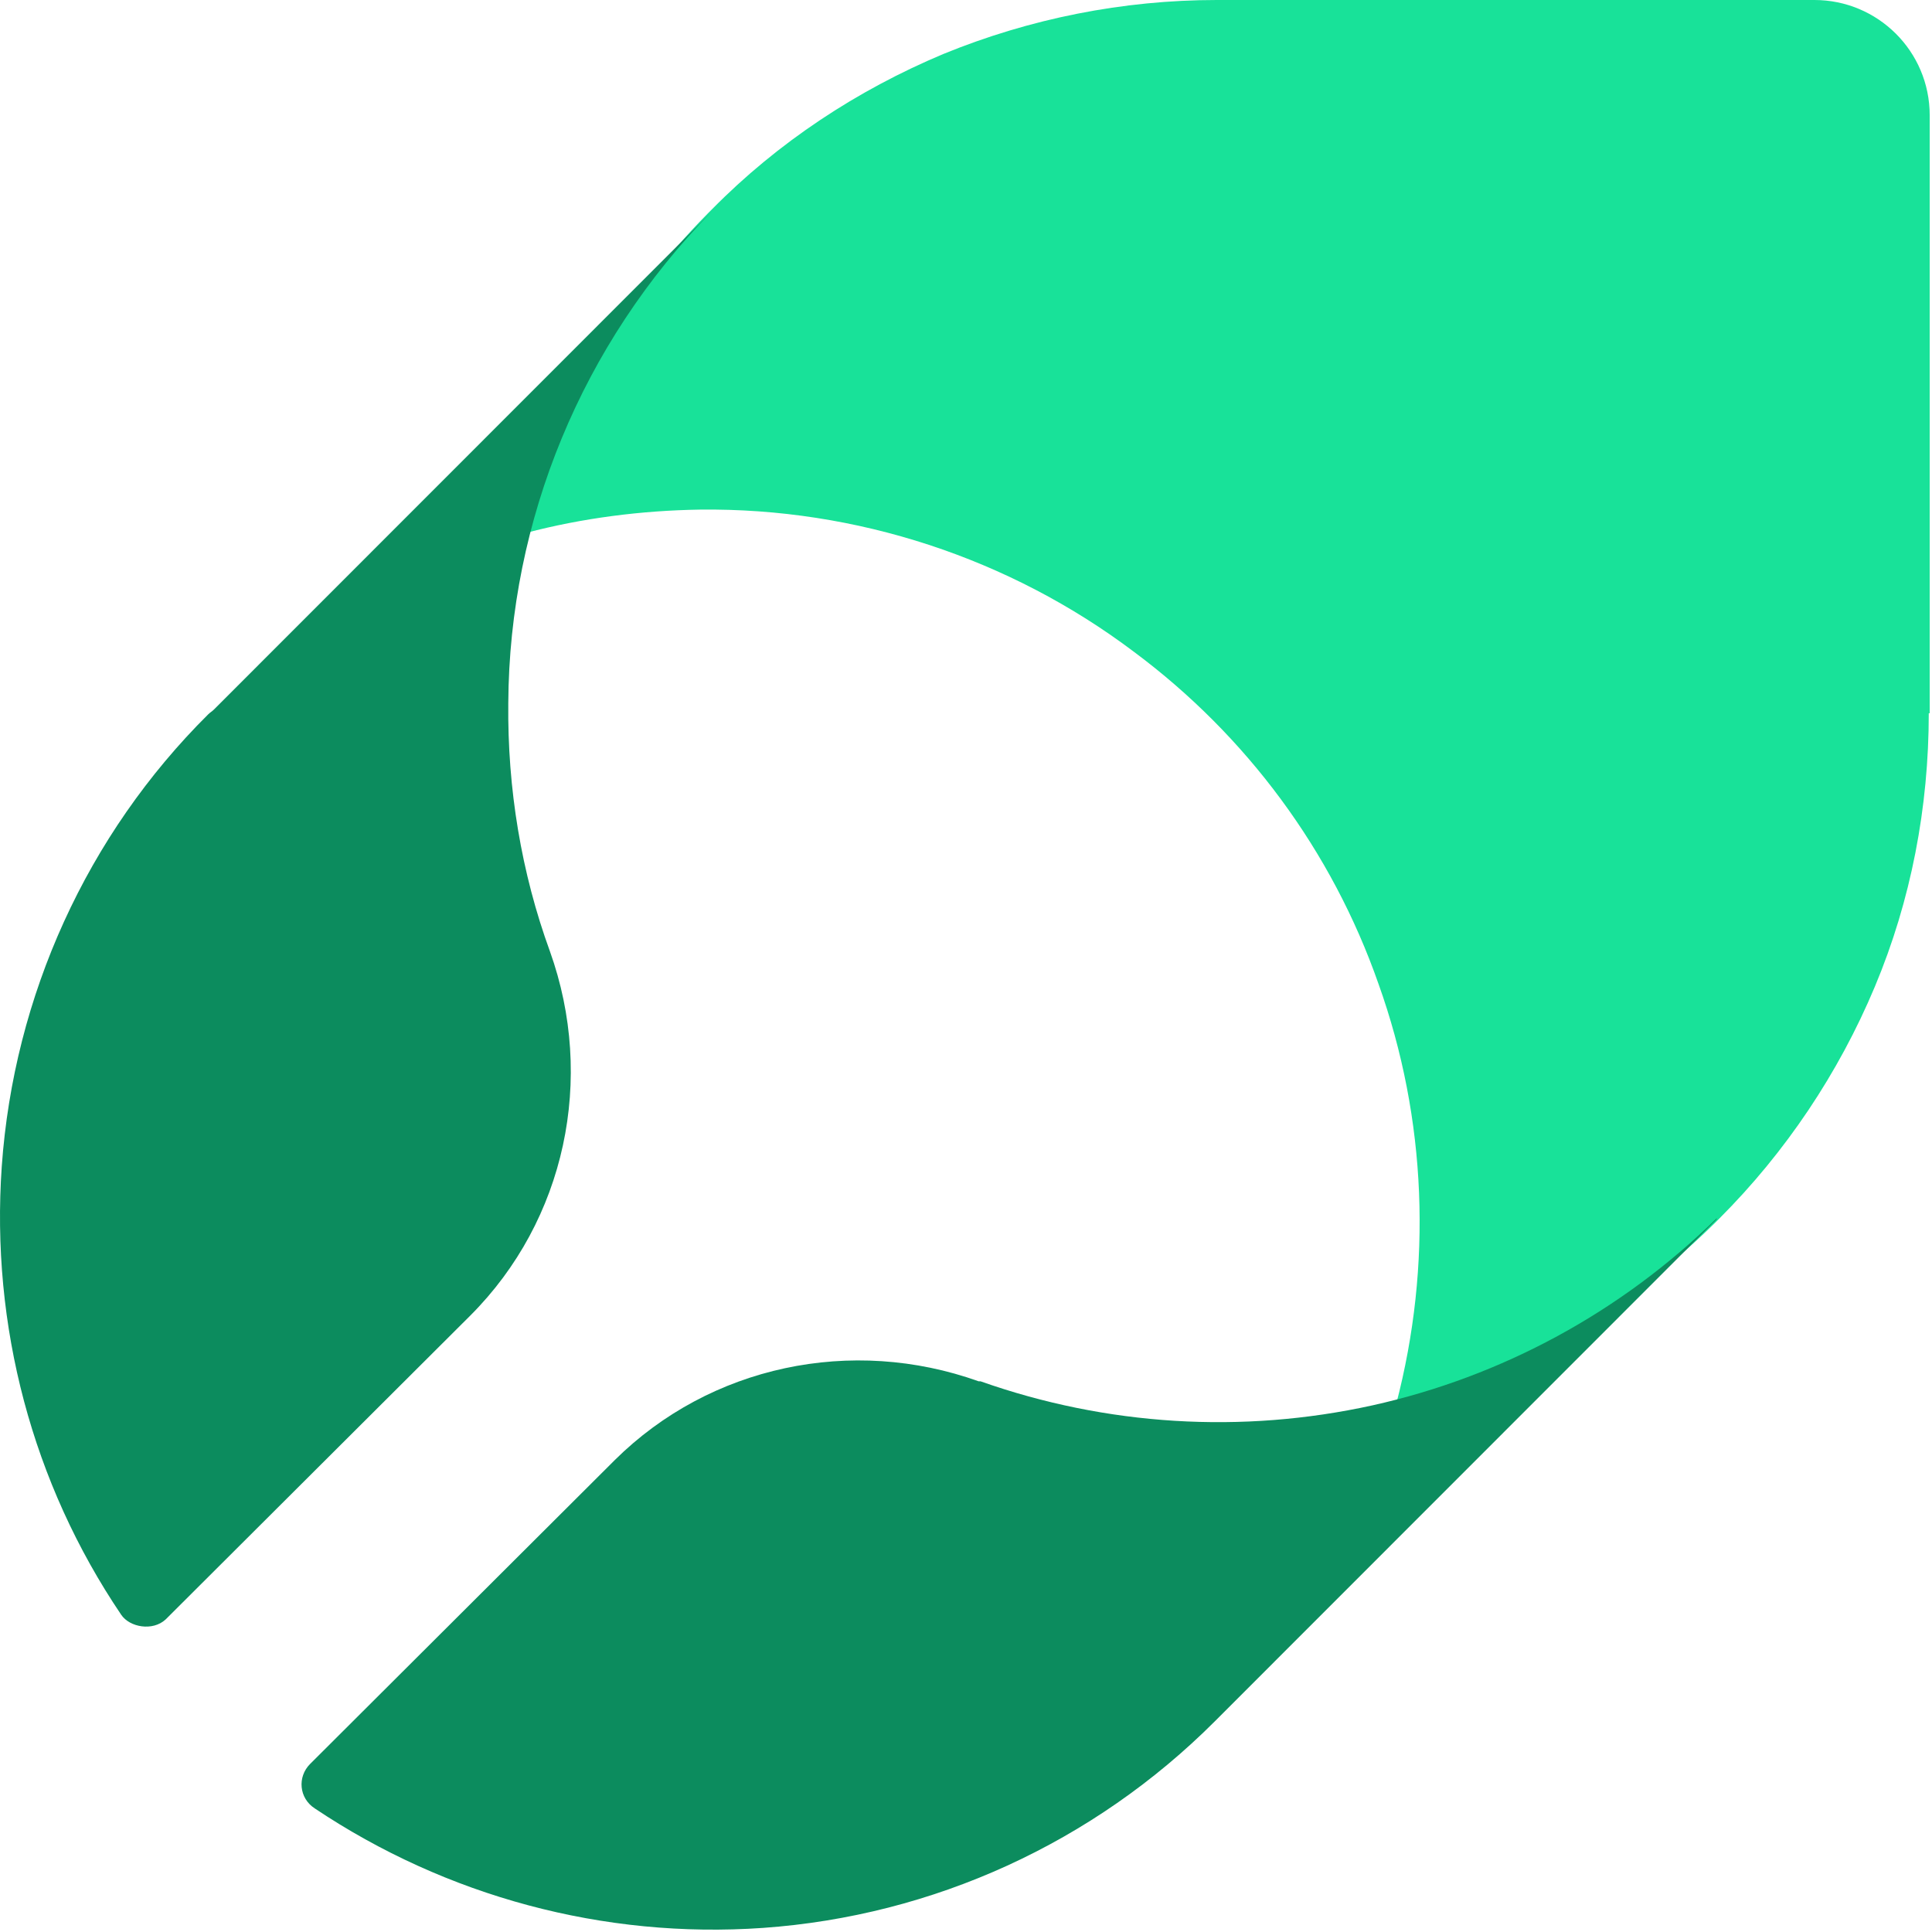
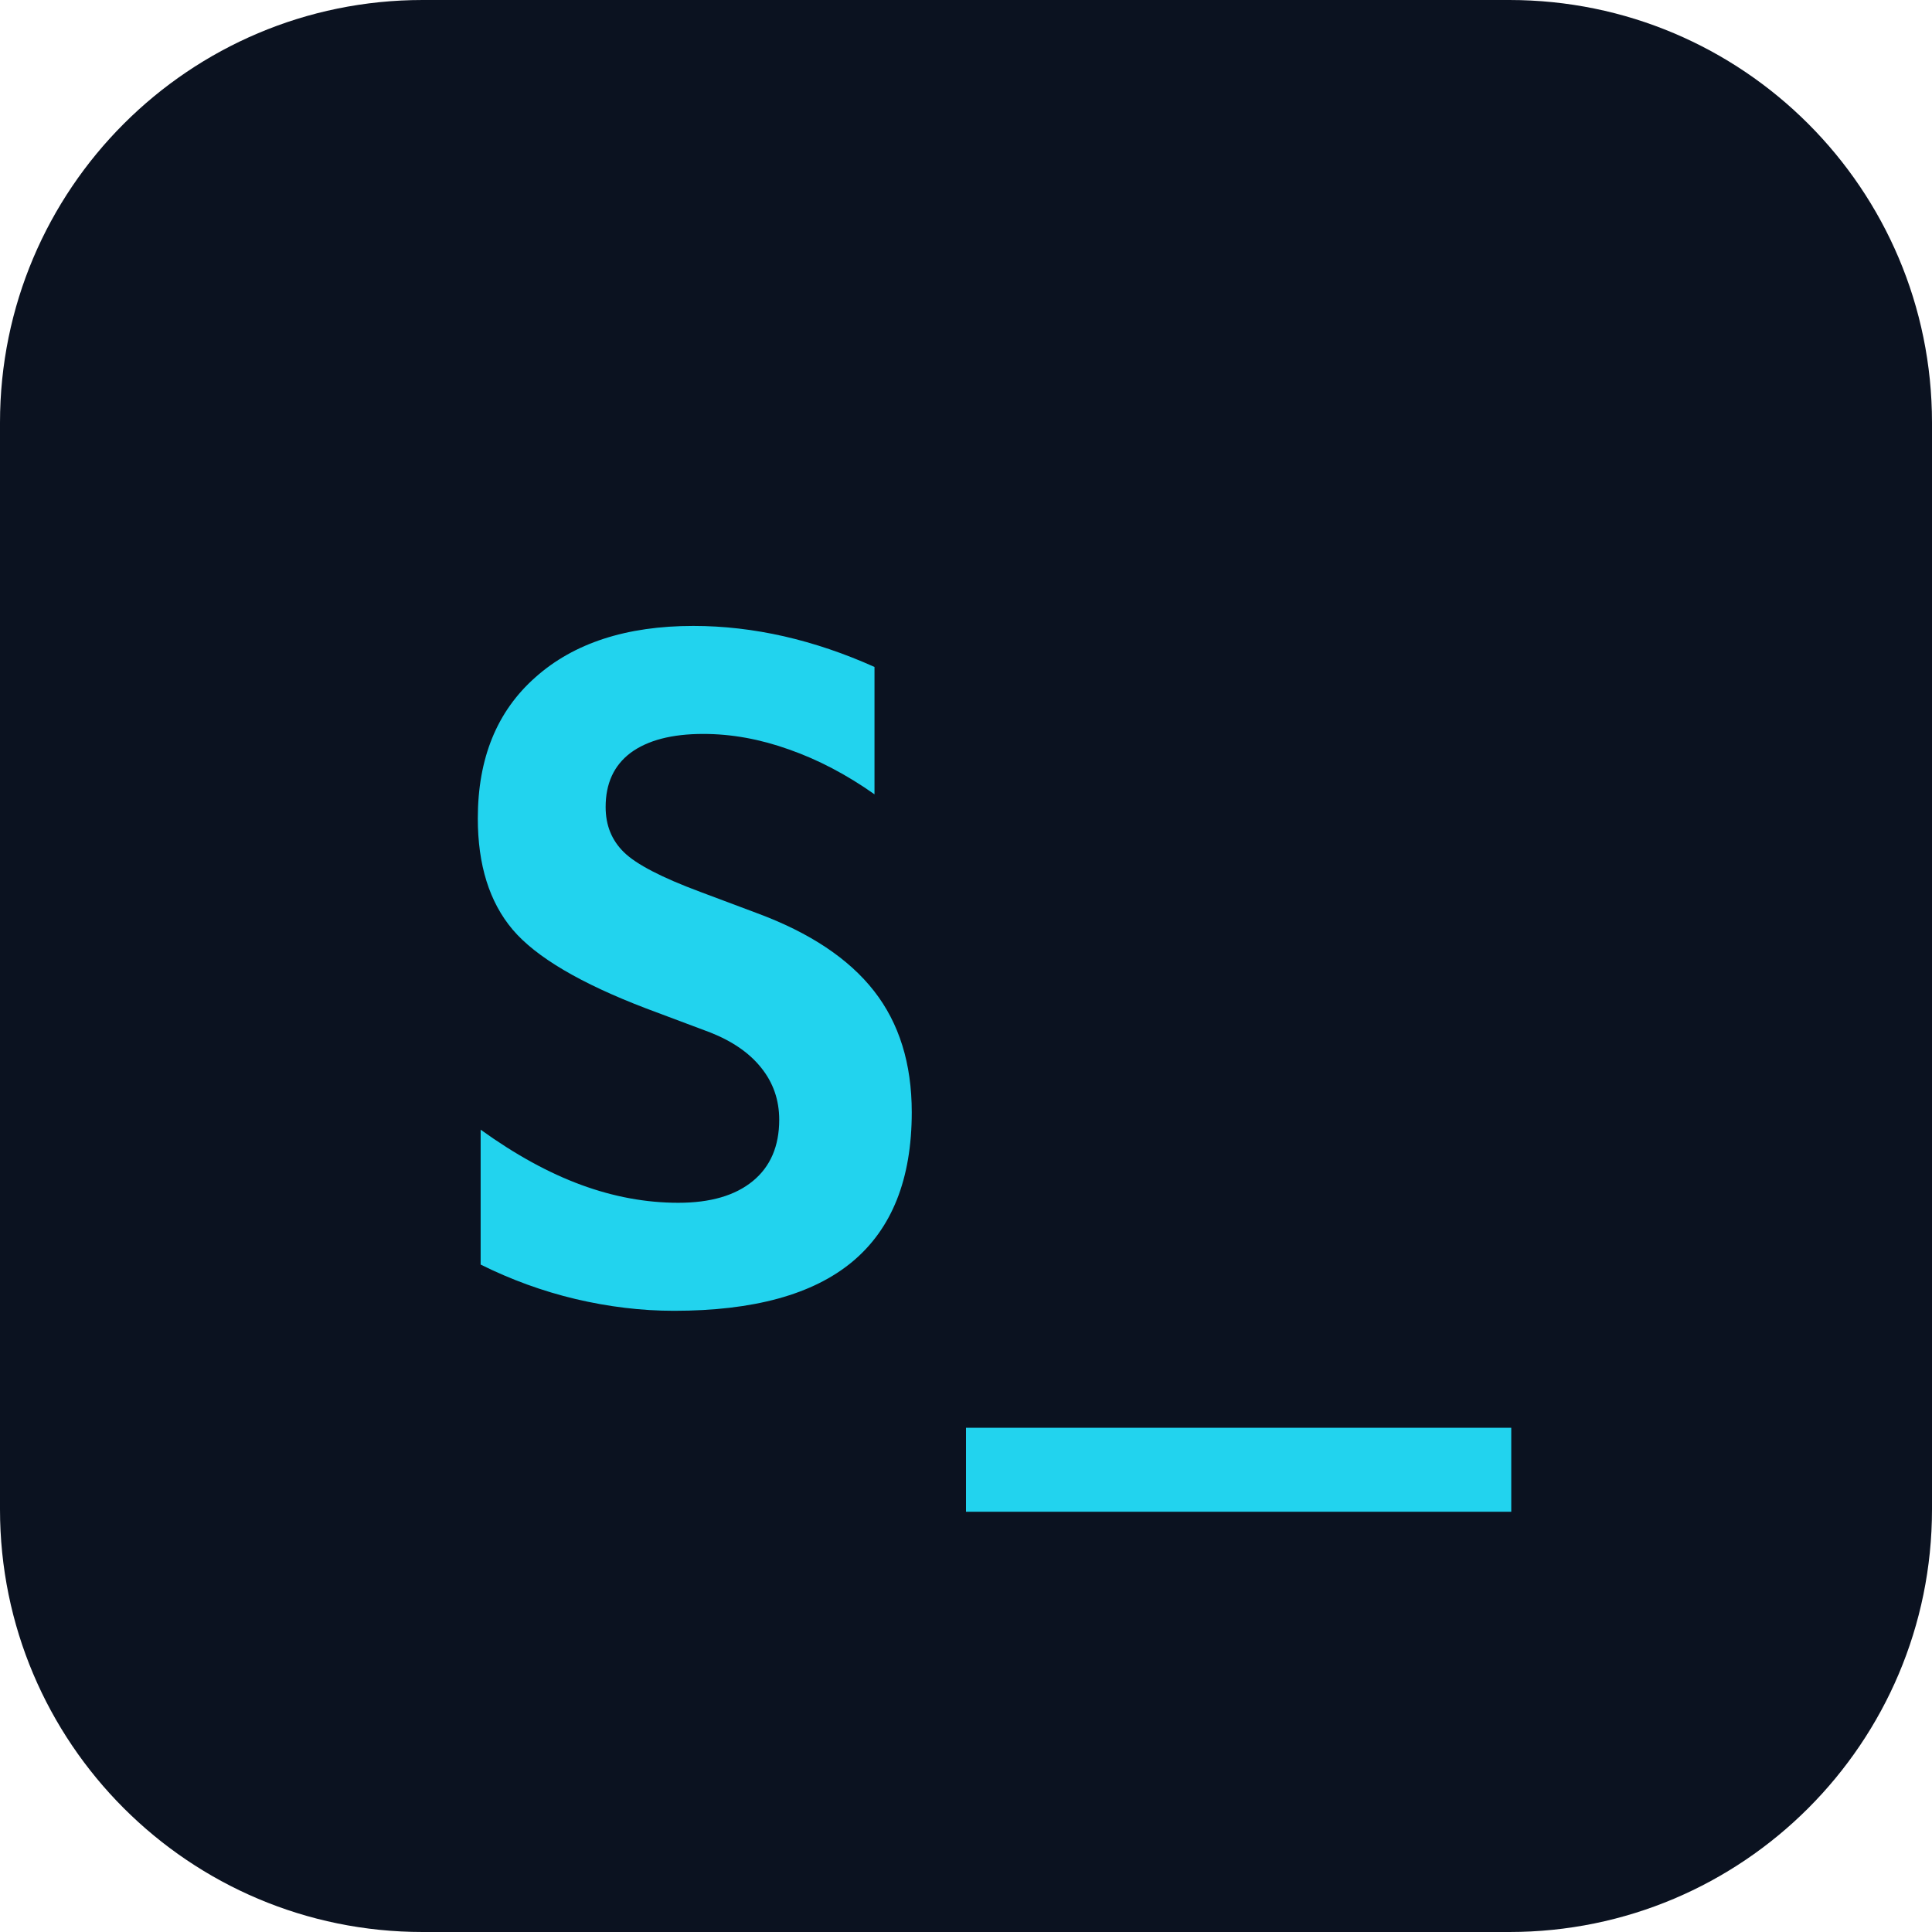
- <svg xmlns="http://www.w3.org/2000/svg" width="502" height="502" viewBox="0 0 502 502" fill="none">
-   <path d="M501.402 185.33V29.962C501.402 13.29 487.876 0 471.453 0H316.156C291.763 0 267.611 4.832 245.15 14.014C222.689 23.438 202.16 36.969 185.012 54.367L183.804 55.575C161.101 78.53 144.92 107.042 136.708 138.454C151.441 134.588 166.656 132.655 181.871 132.413C222.447 131.93 262.298 144.978 294.661 169.383C323.885 191.13 346.104 221.092 358.18 255.645C370.739 290.681 372.188 328.859 362.769 364.862C393.925 356.647 422.666 340.457 445.611 317.744L446.818 316.536C463.966 299.38 477.732 278.841 487.151 256.37C496.571 233.898 501.16 209.735 501.16 185.33H501.402Z" fill="#18E299" />
-   <path d="M132.071 182.706C132.312 135.044 151.32 89.307 184.764 55.125L55.557 184.391C55.076 184.873 54.594 185.113 54.113 185.595C22.593 216.888 3.586 258.774 0.458 303.066C-2.43 344.47 8.397 385.392 31.496 419.575C33.699 422.835 39.677 423.907 43.046 420.778L122.206 341.822C146.989 317.028 154.689 280.198 142.899 247.219C135.44 226.758 131.831 204.852 132.071 182.706Z" fill="#0C8C5E" />
-   <path d="M446.067 316.547C421.284 340.86 390.245 357.71 356.56 365.172C322.634 372.635 287.506 370.468 254.783 358.914C254.783 358.914 254.542 358.914 254.301 358.914C221.338 347.118 184.525 354.821 159.742 379.375L80.581 458.331C77.212 461.701 77.694 467.238 81.784 469.885C115.95 492.754 156.855 503.827 198.24 500.938C242.512 497.809 284.137 478.792 315.656 447.258L316.859 446.054L446.067 316.788V316.547Z" fill="#0C8C5E" />
+ <svg xmlns="http://www.w3.org/2000/svg" viewBox="0 0 64 64">
+   <rect width="64" height="64" rx="14" fill="#0B1220" />
+   <text x="32" y="43" font-family="ui-monospace, Menlo, Consolas, monospace" font-size="30" font-weight="700" fill="#22D3EE" text-anchor="middle">S_</text>
</svg>
